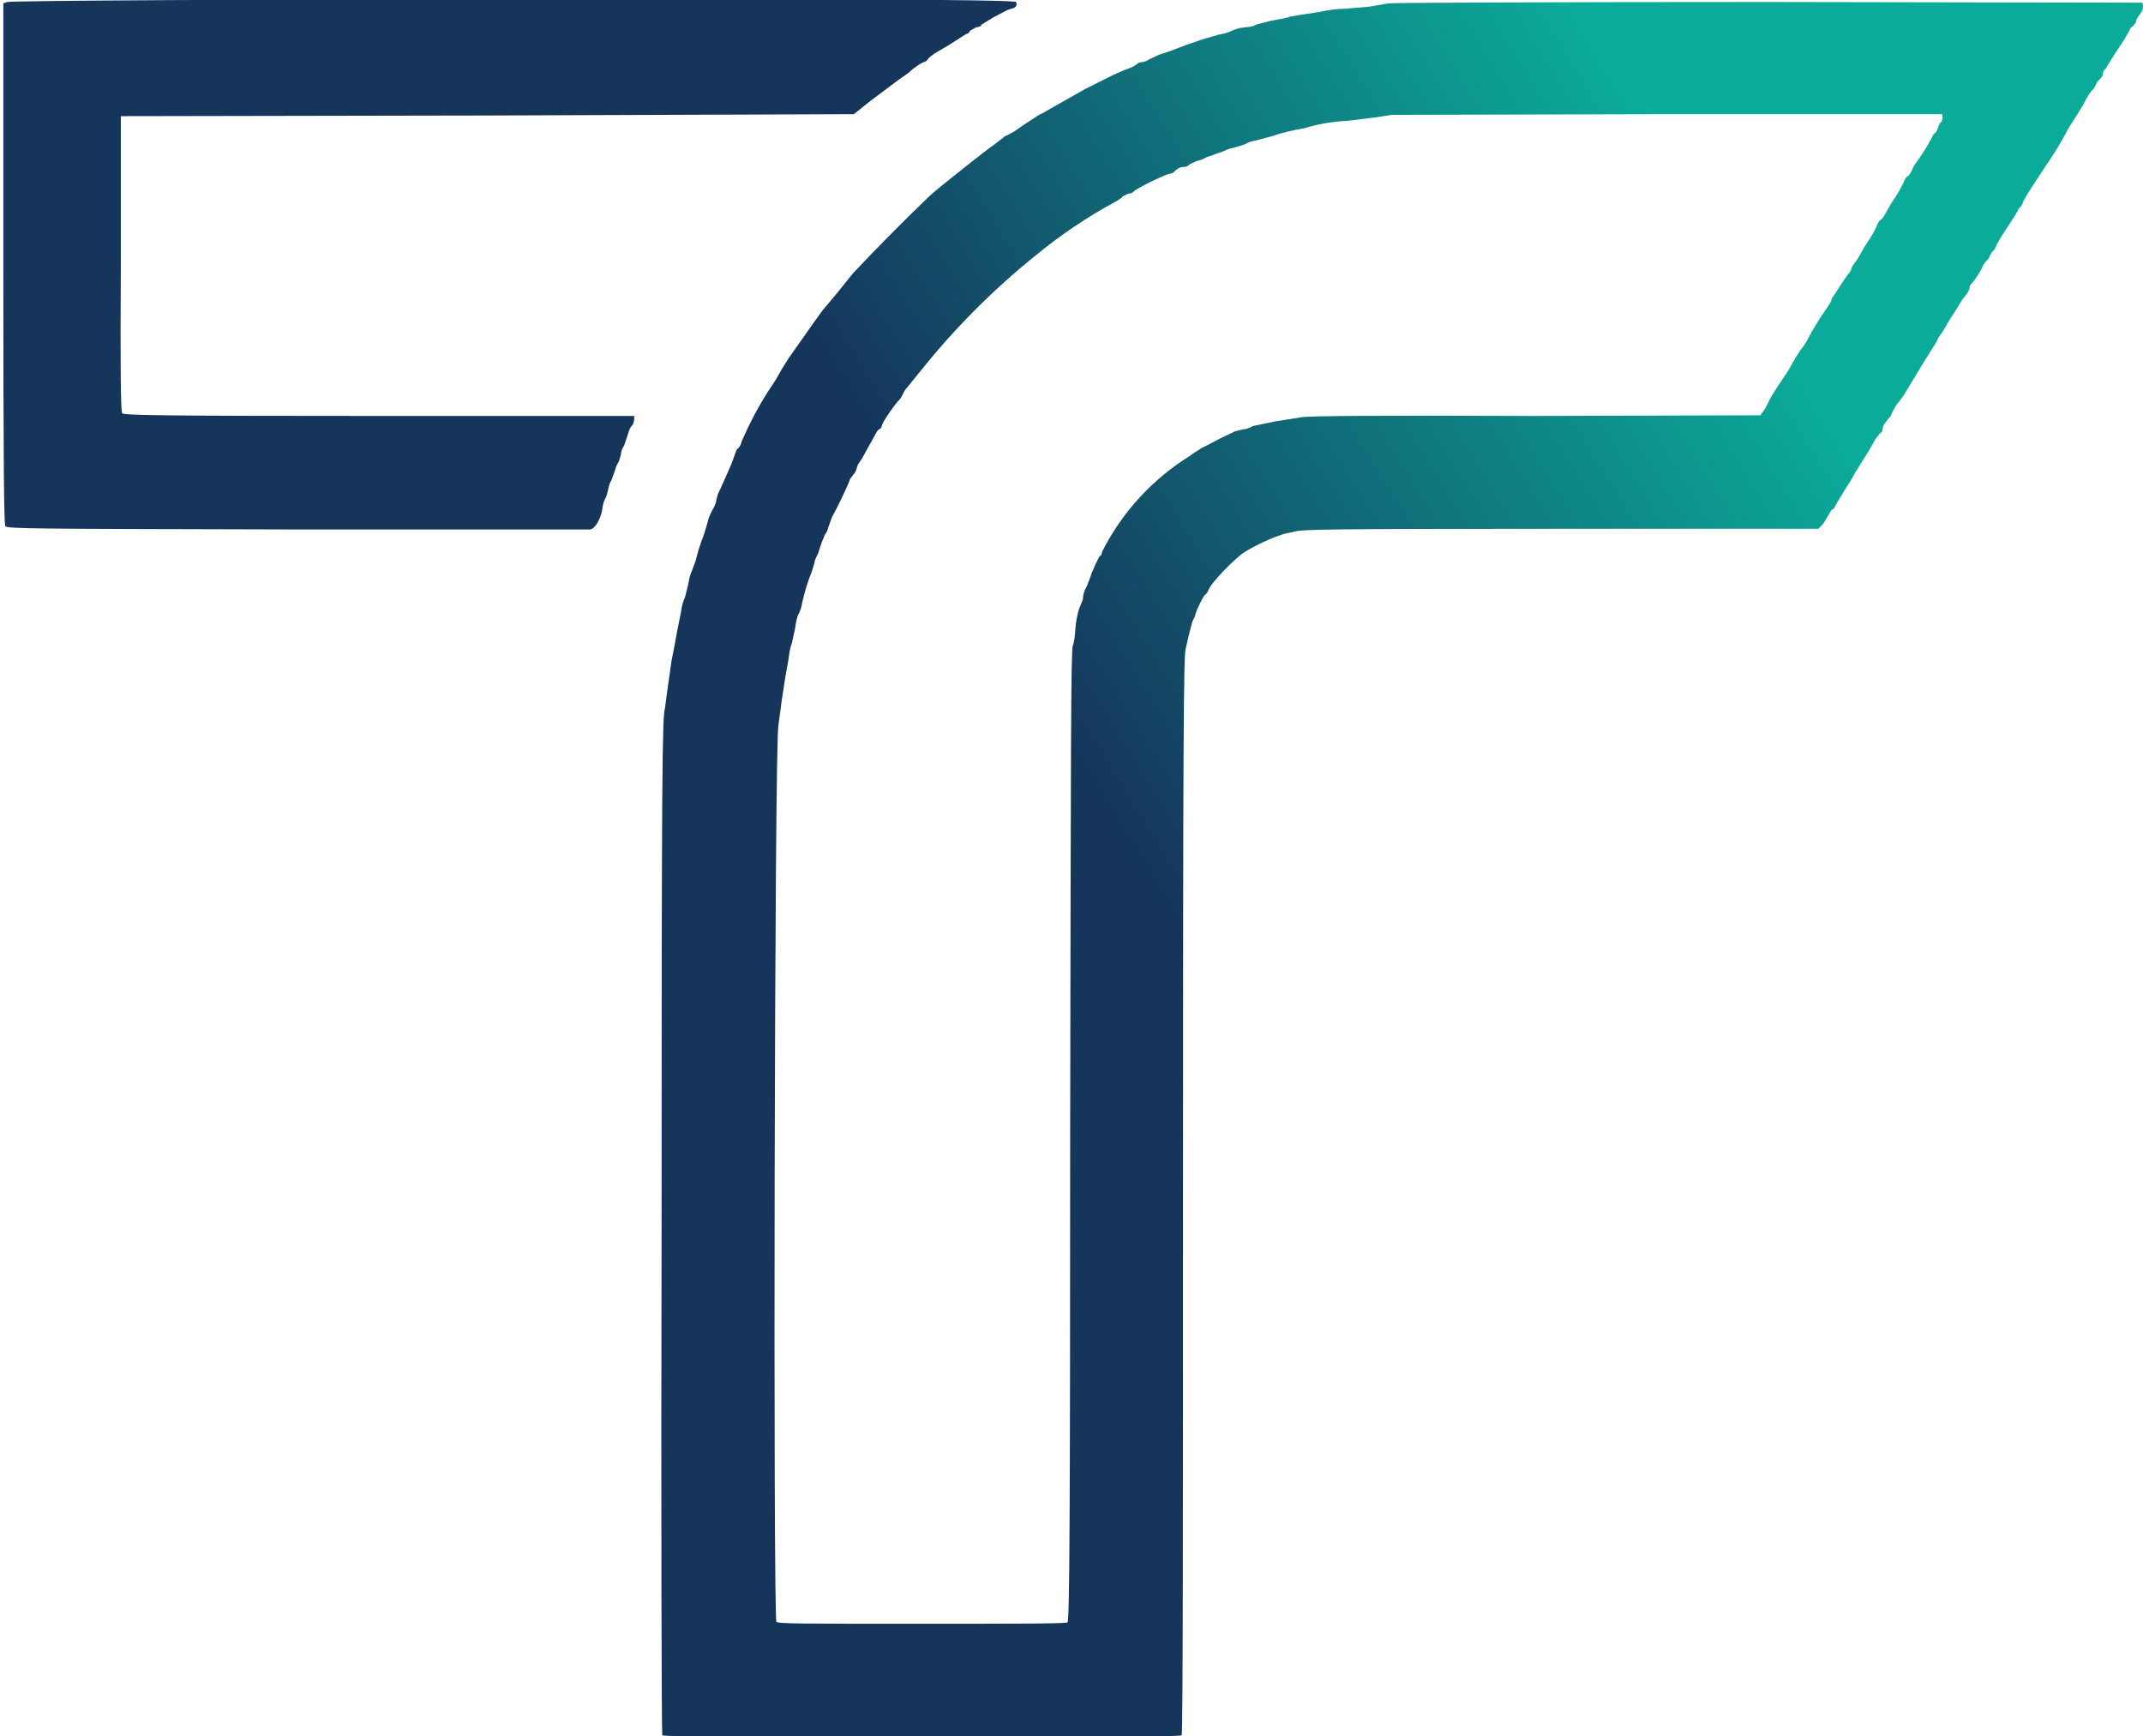
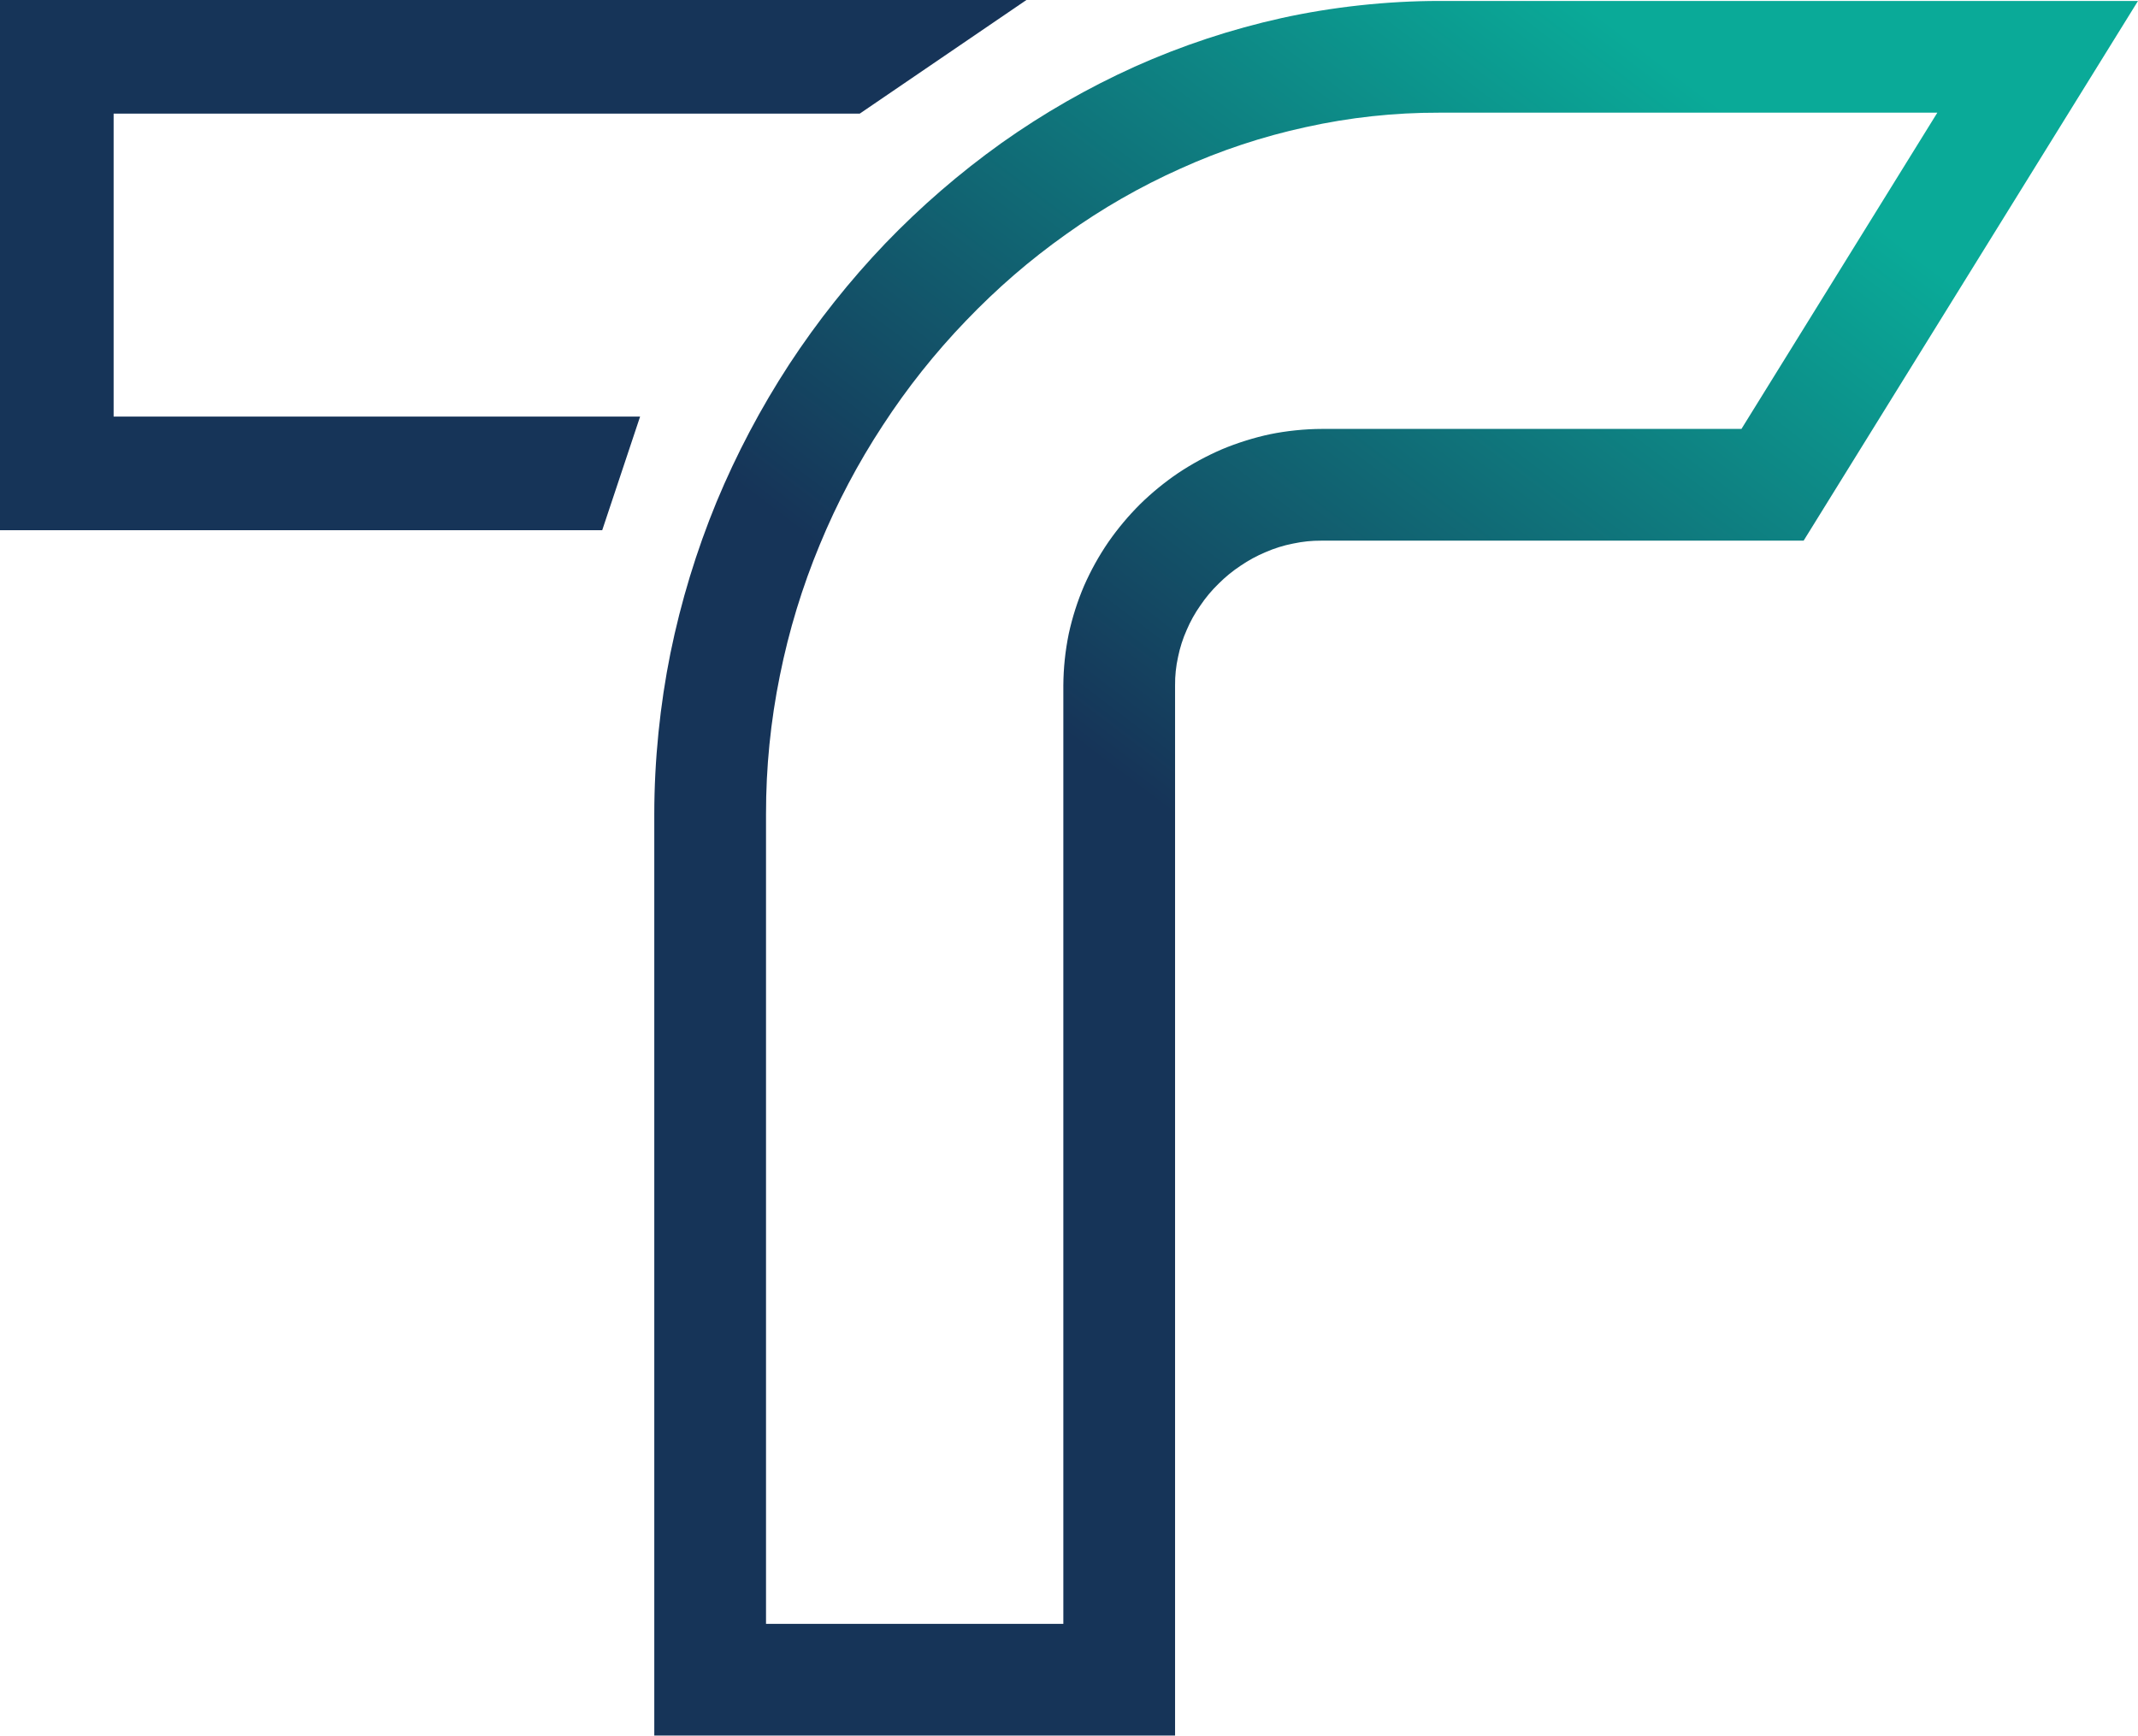
- <svg xmlns="http://www.w3.org/2000/svg" fill-rule="evenodd" aria-label="TraceIT" viewBox="0 0 321 260">
+ <svg xmlns="http://www.w3.org/2000/svg" aria-label="TraceIT" viewBox="411 586 564.49 458.25">
  <defs>
-     <linearGradient id="a" x1="147" x2="252" y1="92" y2="27" gradientUnits="userSpaceOnUse">
-       <stop offset="0" stop-color="#15355b" />
-       <stop offset="1" stop-color="#0bab9a" />
+     <linearGradient id="a" x1="640" x2="860" y1="900" y2="610" gradientUnits="userSpaceOnUse">
+       <stop offset="0" stop-color="#163458" />
+       <stop offset=".35" stop-color="#163458" />
+       <stop offset="1" stop-color="#0aaa98" />
    </linearGradient>
  </defs>
-   <path fill="#15355b" d="M1.1.3.5.5v38.9c0 30.8.1 39.1.3 39.4.3.4 3.3.4 43.7.5h43.9c.7-.1 1.5-1.4 1.8-2.9q.1-1 .4-1.6.3-.5.5-1.5t.5-1.4l.5-1.4q.2-.8.6-1.4l.3-1q0-.6.5-1.4l.6-1.8q.2-.8.6-1.2.2-.2.3-.9v-.5H56.8c-31.9 0-38.3-.1-38.5-.4-.2-.2-.3-6.3-.2-22.4V17.4l54.9-.1 54.9-.2 2.5-2 4-3 1.7-1.2c.8-.8 2.1-1.6 2.3-1.6q.3 0 .8-.7l.8-.6 2.2-1.3 2.5-1.6q.5-.1.6-.5l.9-.5q.8-.1.8-.4l1.8-1.1 2.1-1.1.6-.2q1-.2.7-1C151.9-.5 2-.1 1.1.3" />
-   <path fill="url(#a)" d="m208 .5-2.9.5-3.5.3a19 19 0 0 0-4 .5l-2.7.4-1.7.3c-.4.2-1.7.4-2.8.6l-2.3.6q-.3.3-1.7.4a6 6 0 0 0-2.1.6q-.6.3-1.8.5l-2.4.7-2.6.9-2.1.8-1.8.6-1.5.7q-.4.3-1 .4-.5 0-.8.3l-.6.4-1.3.5-1.6.7-1 .5-1 .5-1 .5-1.2.6-5.3 3-1.2.7c-.2 0-.8.4-2.9 1.8l-1.3.9-1.1.6q-.2 0-.5.3l-1.3 1c-1.2.8-8 6.2-9.6 7.6a319 319 0 0 0-11.6 11.7l-2.5 3.1-2.1 2.5-1.3 1.8-3.8 5.4-1 1.6-.8 1.4-.5.8a49 49 0 0 0-4.2 7.5l-.5 1.1q-.2.8-.5 1t-.5.9l-.5 1.4-1.1 2.5-1 2.2-.2.8q0 .5-.7 1.7-.5 1-.6 1.6l-.5 1.7c-.8 2.1-1 2.9-1.3 4.1l-.6 1.6q-.3.6-.5 1.9l-.5 2c-.2.3-.5 1.3-.6 2.2l-.6 3-.4 2.2-.4 2-.5 3.5-.5 3.7c-.4 1.4-.5 9.1-.5 77.5-.1 41.8 0 76.2.1 76.3.3.5 77.6.5 77.8 0 .2-.1.2-36.6.2-81.1 0-67.5.1-80.9.4-81.6l.5-2.2.5-1.9.4-.8c0-.5 1.2-3 1.5-3.2q.3-.2.6-.9c.4-1 3.9-4.6 5.3-5.5a29 29 0 0 1 5.8-2.7l1.8-.4c1-.3 5.4-.4 39.8-.4h38.6l.8-.9.9-1.5q.2-.5.4-.5t.6-.9l1.4-2.3.7-1.1.8-1.4 1-1.6 1-1.6.9-1.6.7-.9q.4-.2.4-.6 0-.5.4-1t.8-1q.7-1.6 1.3-2.2l.6-.8.9-1.5 2-3.3 2-3.2.4-.8.7-1 .8-1.4 1.1-1.7.9-1.5.8-1 .3-.6q0-.5.3-.8c.6-.6 1.7-2.4 1.7-2.7l.5-.7q.5-.4.5-.7l.4-.7q.4-.2.7-1.1l.7-1.2L302 32l.4-.8q.4-.2.7-1.1c.5-.9.7-1.3 3.3-5.2a54 54 0 0 0 3.5-5.8l1.1-1.7 1.1-1.8q.8-1.7 1.5-2.3l.4-.7q0-.3.5-.7.5-.5.5-.9t.4-.7l1.1-1.8 1.7-2.6.8-1.4q0-.2.5-.6.5-.5.5-.8t.5-.9.5-1.3l-.1-.5-55.8-.1c-30.6 0-56.3.1-57.1.2m.5 16.7-2.6.4-4.1.5a26 26 0 0 0-6.4 1.1q-2.9.5-4.9 1.2l-2.2.6q-1.2.2-1.8.6l-1.6.5q-1 .2-1.5.5l-1.4.5-1.4.5q-.4.3-1.3.5l-1.1.5q-.3.4-.9.4t-1.2.5q-.4.5-.8.5c-.5 0-5.1 2.2-5.5 2.7q-.3.3-.8.3l-.8.4q-.2.3-1.1.8a75 75 0 0 0-11.9 8 112 112 0 0 0-17.5 17.6l-2.2 2.7-.5 1-.3.4c-.4.3-2.4 3.1-2.6 3.8q-.1.5-.4.6-.2 0-.6.8l-1 1.8-1 1.8-.6.9-.2.6q-.1.5-.5.9l-.5.7c0 .3-1.8 4.1-2.7 5.7l-.5 1.4q-.2.8-.5 1.1l-.5 1.2-.6 1.8q-.5.9-.5 1.3l-.4 1.3c-.5 1.2-1.1 3.1-1.4 4.5q-.2 1.2-.6 1.9c-.2.3-.4 1.3-.5 2.1l-.5 2.3c-.2.4-.4 1.5-.5 2.4l-.5 2.8-.5 3.3-.5 3.7c-.6 2.3-.8 133.7-.3 134.3.2.3 3.5.3 21.8.3 11.8 0 21.7 0 21.8-.2.3-.1.4-15.4.4-72.9.1-56.8.1-72.9.4-73.4q.3-.8.4-2.8c.1-1.1.4-2.3.5-2.6l.6-1.5q0-1 .6-2l.5-1.3.2-.6.6-1.4.6-1.2q.3 0 .4-.7a36 36 0 0 1 13.1-14.3l.7-.5 1.1-.7 1-.5 1.9-1 2.1-1 1.2-.3q.6 0 1.5-.5l3.4-.7 3.8-.6c.9-.2 10.9-.3 34.9-.2l33.9-.1.7-1 .8-1.6 1-1.6 1.6-2.4 1.2-2.1.7-1.1q.6-.6 1.4-2.2c.3-.6 1.7-2.9 2.7-4.3l.5-.8q0-.4.3-.7l1.7-2.6.5-.7q.4-.4.5-.8t.5-.9l.5-.7.9-1.6c1.4-2.1 1.5-2.4 1.9-3.2q.3-.9.8-1.1l.4-.6.9-1.6c1.4-2.1 1.5-2.4 1.9-3.2q.3-.9.8-1.1l.4-.6.4-.9a32 32 0 0 0 3-4.8q.3 0 .6-.9t.5-.8l.2-.6-.1-.6h-40.8z" />
+   <path fill="#163458" d="M411 586h271l-44 30H441v80h139l-10 30H411Z" />
+   <path fill="url(#a)" fill-rule="evenodd" d="M583.75 1044.25V801c0-14.26 1.52-28.97 4.26-42.52a221 221 0 0 1 12.17-39.93 224 224 0 0 1 19.2-36.36 224 224 0 0 1 25.35-31.9 220 220 0 0 1 30.67-26.51 211 211 0 0 1 35.18-20.17 202 202 0 0 1 38.84-12.85c13.2-2.9 27.63-4.51 41.58-4.51h184.49l-88.28 142.5H760c-2.85 0-4.91.22-7.64.78a35 35 0 0 0-7.2 2.25 37 37 0 0 0-6.61 3.59 37 37 0 0 0-5.81 4.75 36 36 0 0 0-4.81 5.74 35 35 0 0 0-3.62 6.5 34 34 0 0 0-2.27 7.09 33 33 0 0 0-.79 7.55v277.25zm29.5-29.5V801a182 182 0 0 1 3.67-36.68 185 185 0 0 1 10.52-34.5 188 188 0 0 1 16.63-31.49 187 187 0 0 1 21.95-27.62c8.28-8.63 16.79-16 26.48-22.88a174 174 0 0 1 30.17-17.31 165 165 0 0 1 33.07-10.95 161 161 0 0 1 35.26-3.82h131.51l-51.72 83.5H760c-4.4 0-9.45.53-13.61 1.39-4.18.87-8.9 2.36-12.74 3.98a73 73 0 0 0-11.55 6.26 73 73 0 0 0-10.09 8.25 73 73 0 0 0-8.37 9.99 71 71 0 0 0-6.39 11.49 70 70 0 0 0-4.07 12.73 70 70 0 0 0-1.43 13.66v247.75z" />
</svg>
